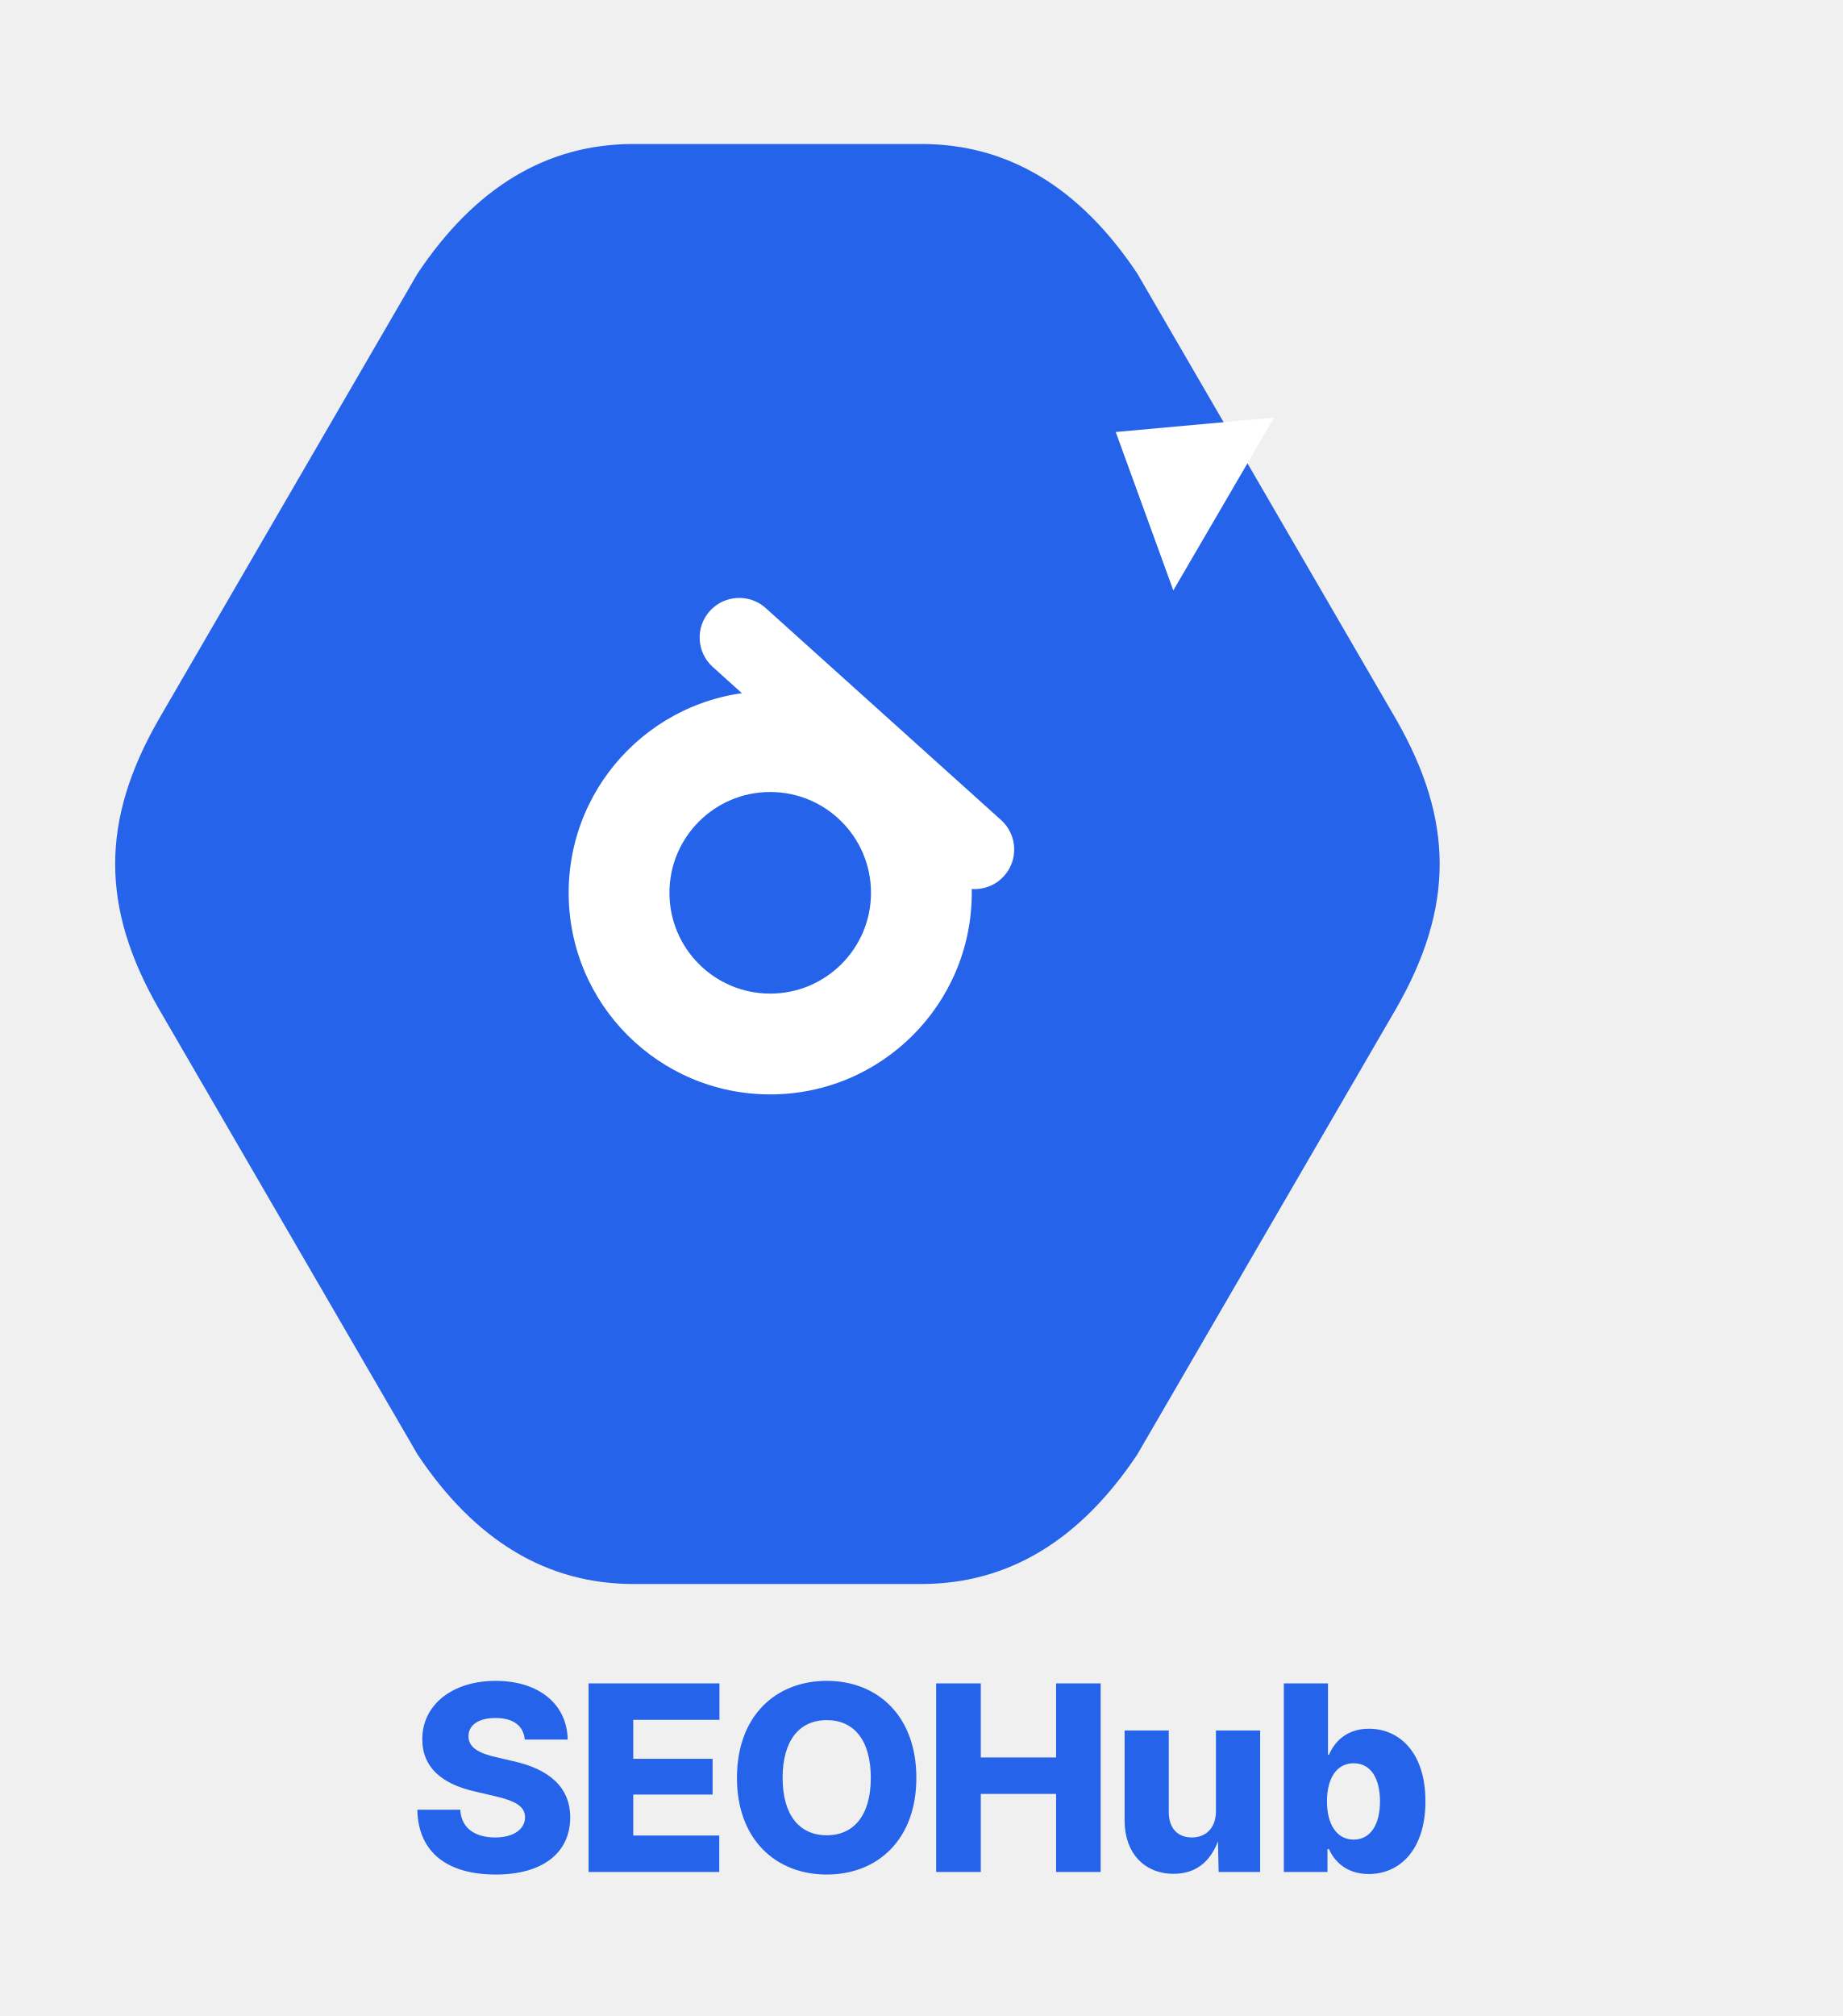
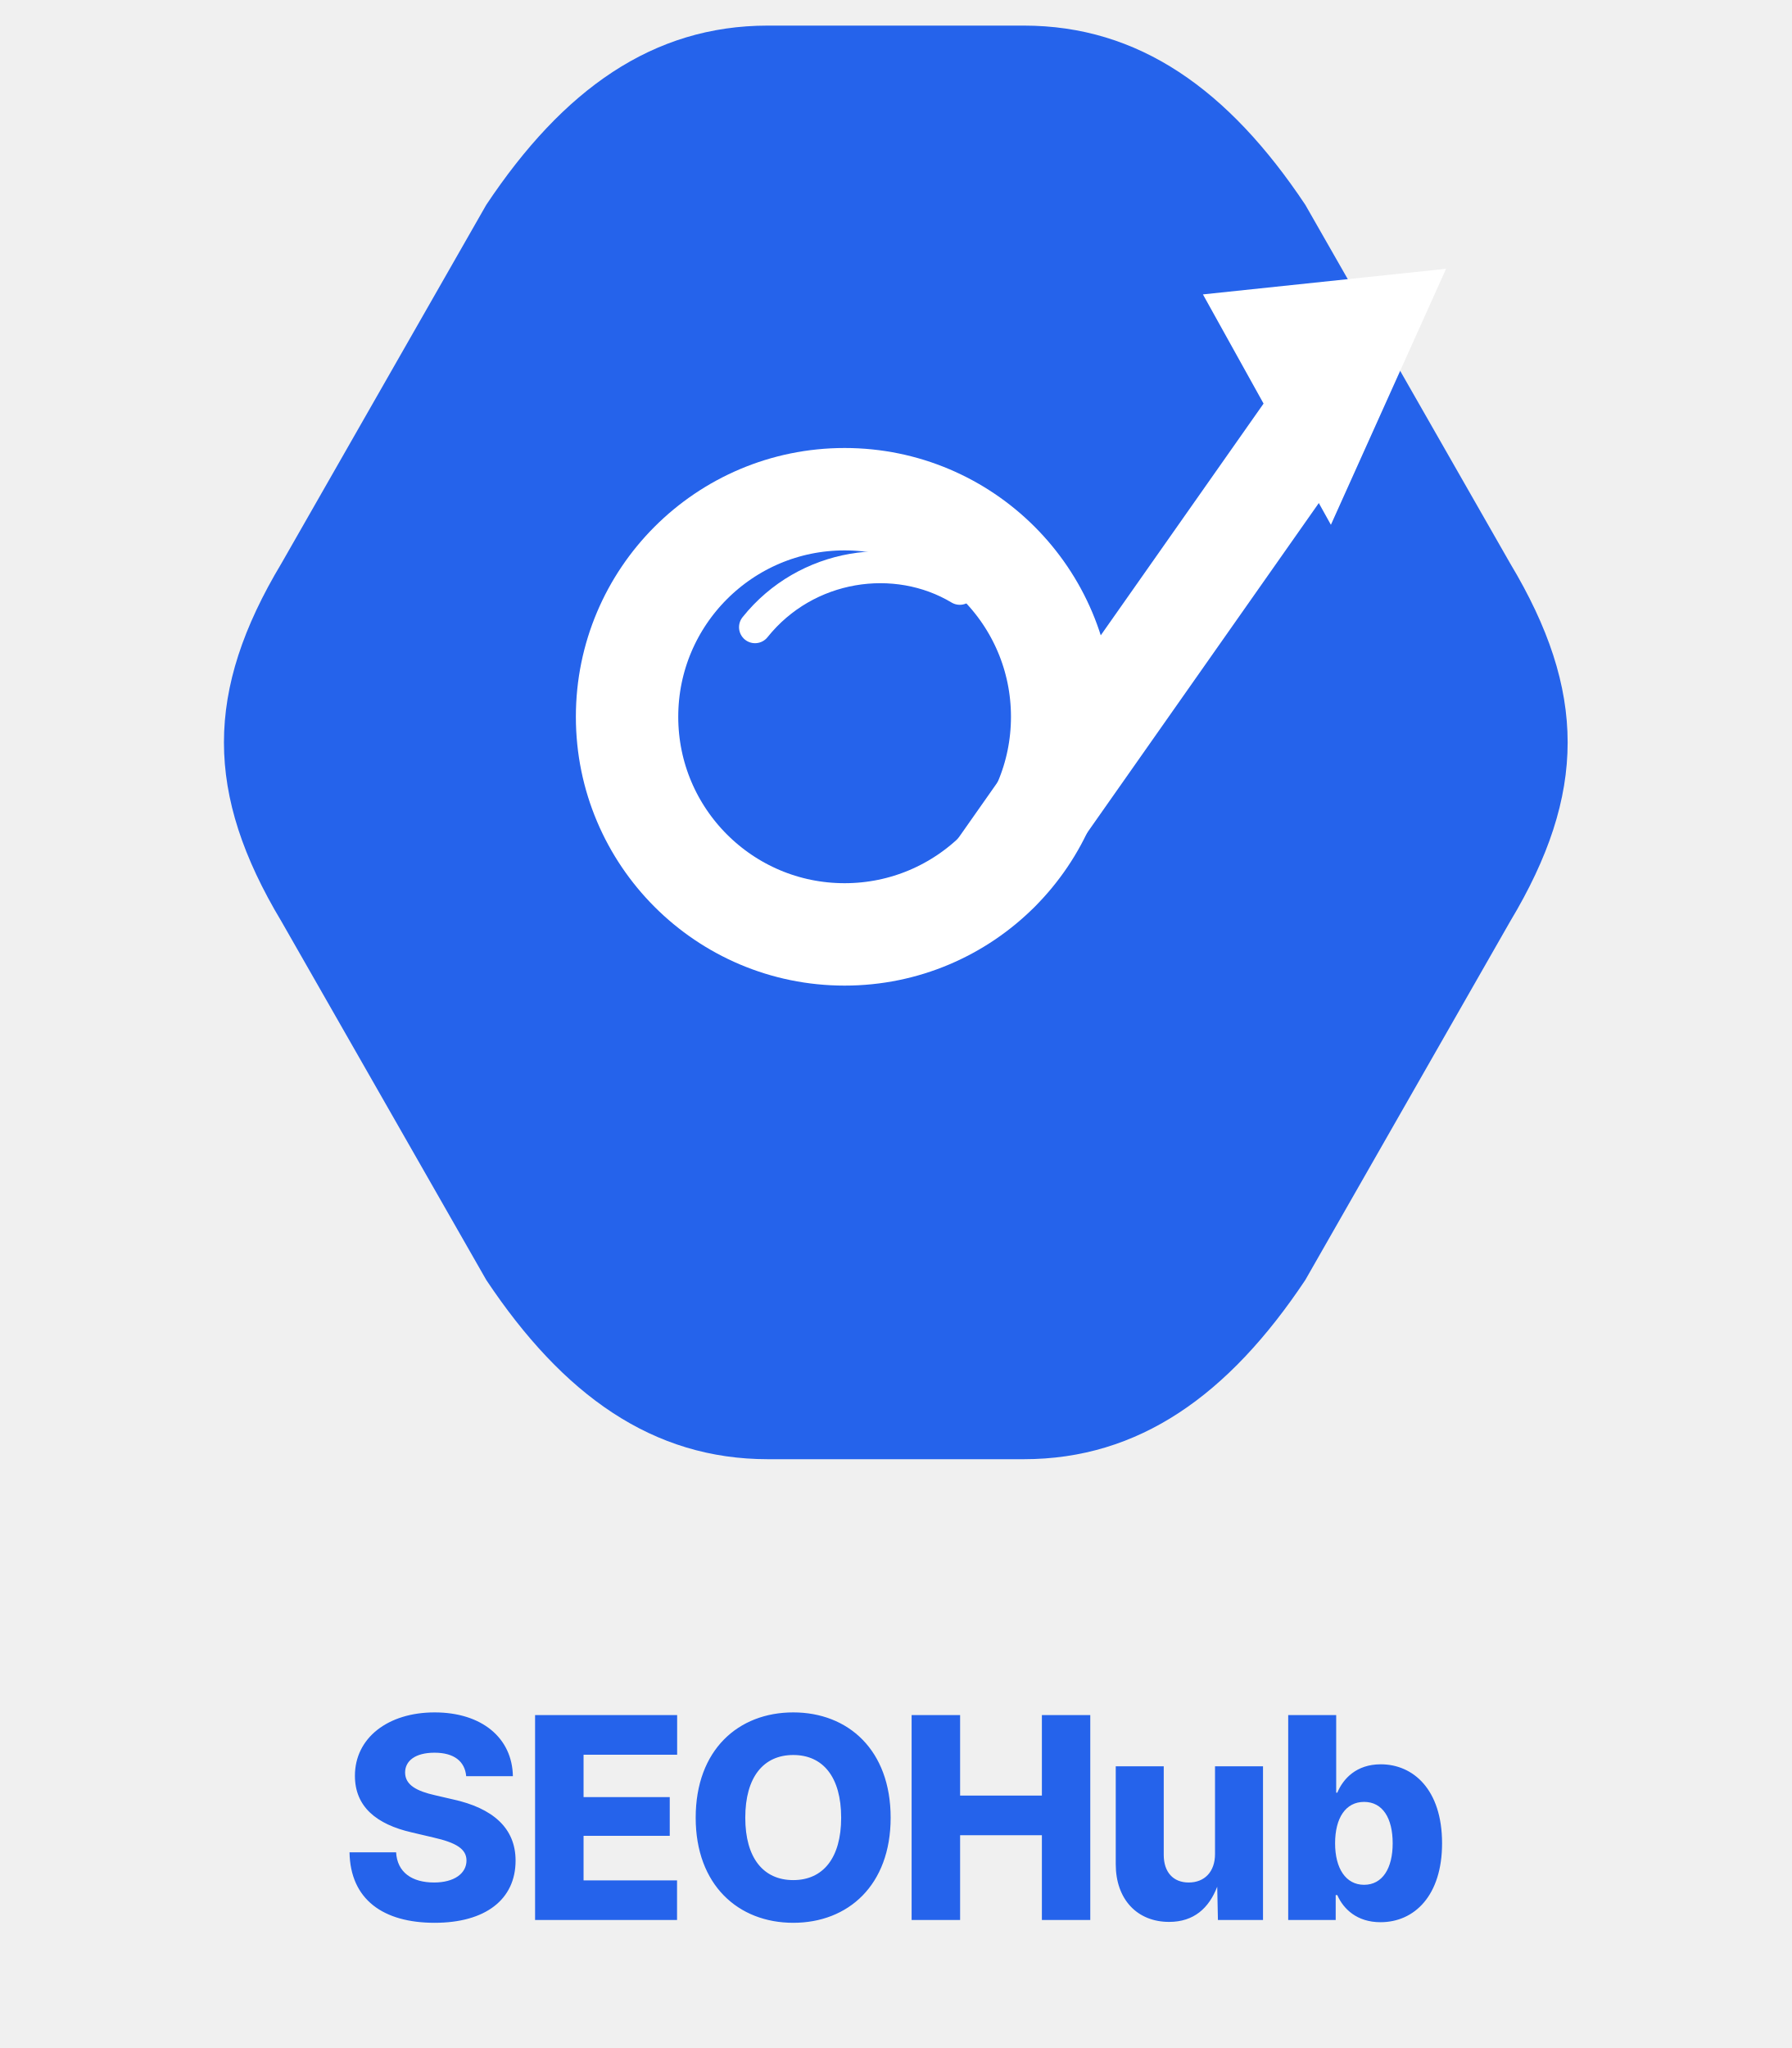
- <svg xmlns="http://www.w3.org/2000/svg" viewBox="0 0 512 560" fill="none" role="img" aria-label="SEOHub">
-   <g transform="translate(96, 24)">
-     <path fill="#2563EB" d="M160 16          C184 16 204 28 220 52          L292 176          C308 204 308 228 292 256          L220 380          C204 404 184 416 160 416          L80 416          C56 416 36 404 20 380          L-52 256          C-68 228 -68 204 -52 176          L20 52          C36 28 56 16 80 16          Z" />
-     <g fill="#FFFFFF">
-       <path fill-rule="evenodd" d="M118 168            a56 56 0 1 1 0 112            a56 56 0 1 1 0 -112            zm0 28            a28 28 0 1 0 0 56            a28 28 0 1 0 0 -56z" />
-       <path d="M96 196c10-14 30-18 44-8" fill="none" stroke="#FFFFFF" stroke-width="6" stroke-linecap="round" opacity="0.95" />
-       <rect x="150" y="120" width="22" height="110" rx="11" transform="rotate(-48 160 200)" />
-       <path d="M214 96 L258 92 L230 140 Z" />
-     </g>
+ <svg xmlns="http://www.w3.org/2000/svg" viewBox="0 0 280 320" fill="none" role="img" aria-label="SEOHub">
+   <g transform="translate(40, 4)">
+     <path fill="#2563EB" d="M100 8          C118 8 132 18 144 36          L176 92          C188 112 188 128 176 148          L144 204          C132 222 118 232 100 232          L60 232          C42 232 28 222 16 204          L-16 148          C-28 128 -28 112 -16 92          L16 36          C28 18 42 8 60 8          Z" transform="translate(20,-8)" />
+     <circle cx="92" cy="108" r="34" fill="none" stroke="#FFFFFF" stroke-width="16" />
+     <path d="M78 94c8-10 22-12 32-6" fill="none" stroke="#FFFFFF" stroke-width="5" stroke-linecap="round" />
+     <path d="M116 132 L168 58" stroke="#FFFFFF" stroke-width="16" stroke-linecap="round" />
+     <path d="M148 42 L186 38 L168 78 Z" fill="#FFFFFF" />
  </g>
-   <text x="256" y="520" text-anchor="middle" fill="#2563EB" font-family="ui-sans-serif, system-ui, -apple-system, BlinkMacSystemFont, 'Segoe UI', sans-serif" font-size="72" font-weight="800" letter-spacing="-1.5">SEOHub</text>
+   <text x="140" y="300" text-anchor="middle" fill="#2563EB" font-family="ui-sans-serif, system-ui, -apple-system, 'Segoe UI', sans-serif" font-size="44" font-weight="800" letter-spacing="-1">SEOHub</text>
</svg>
